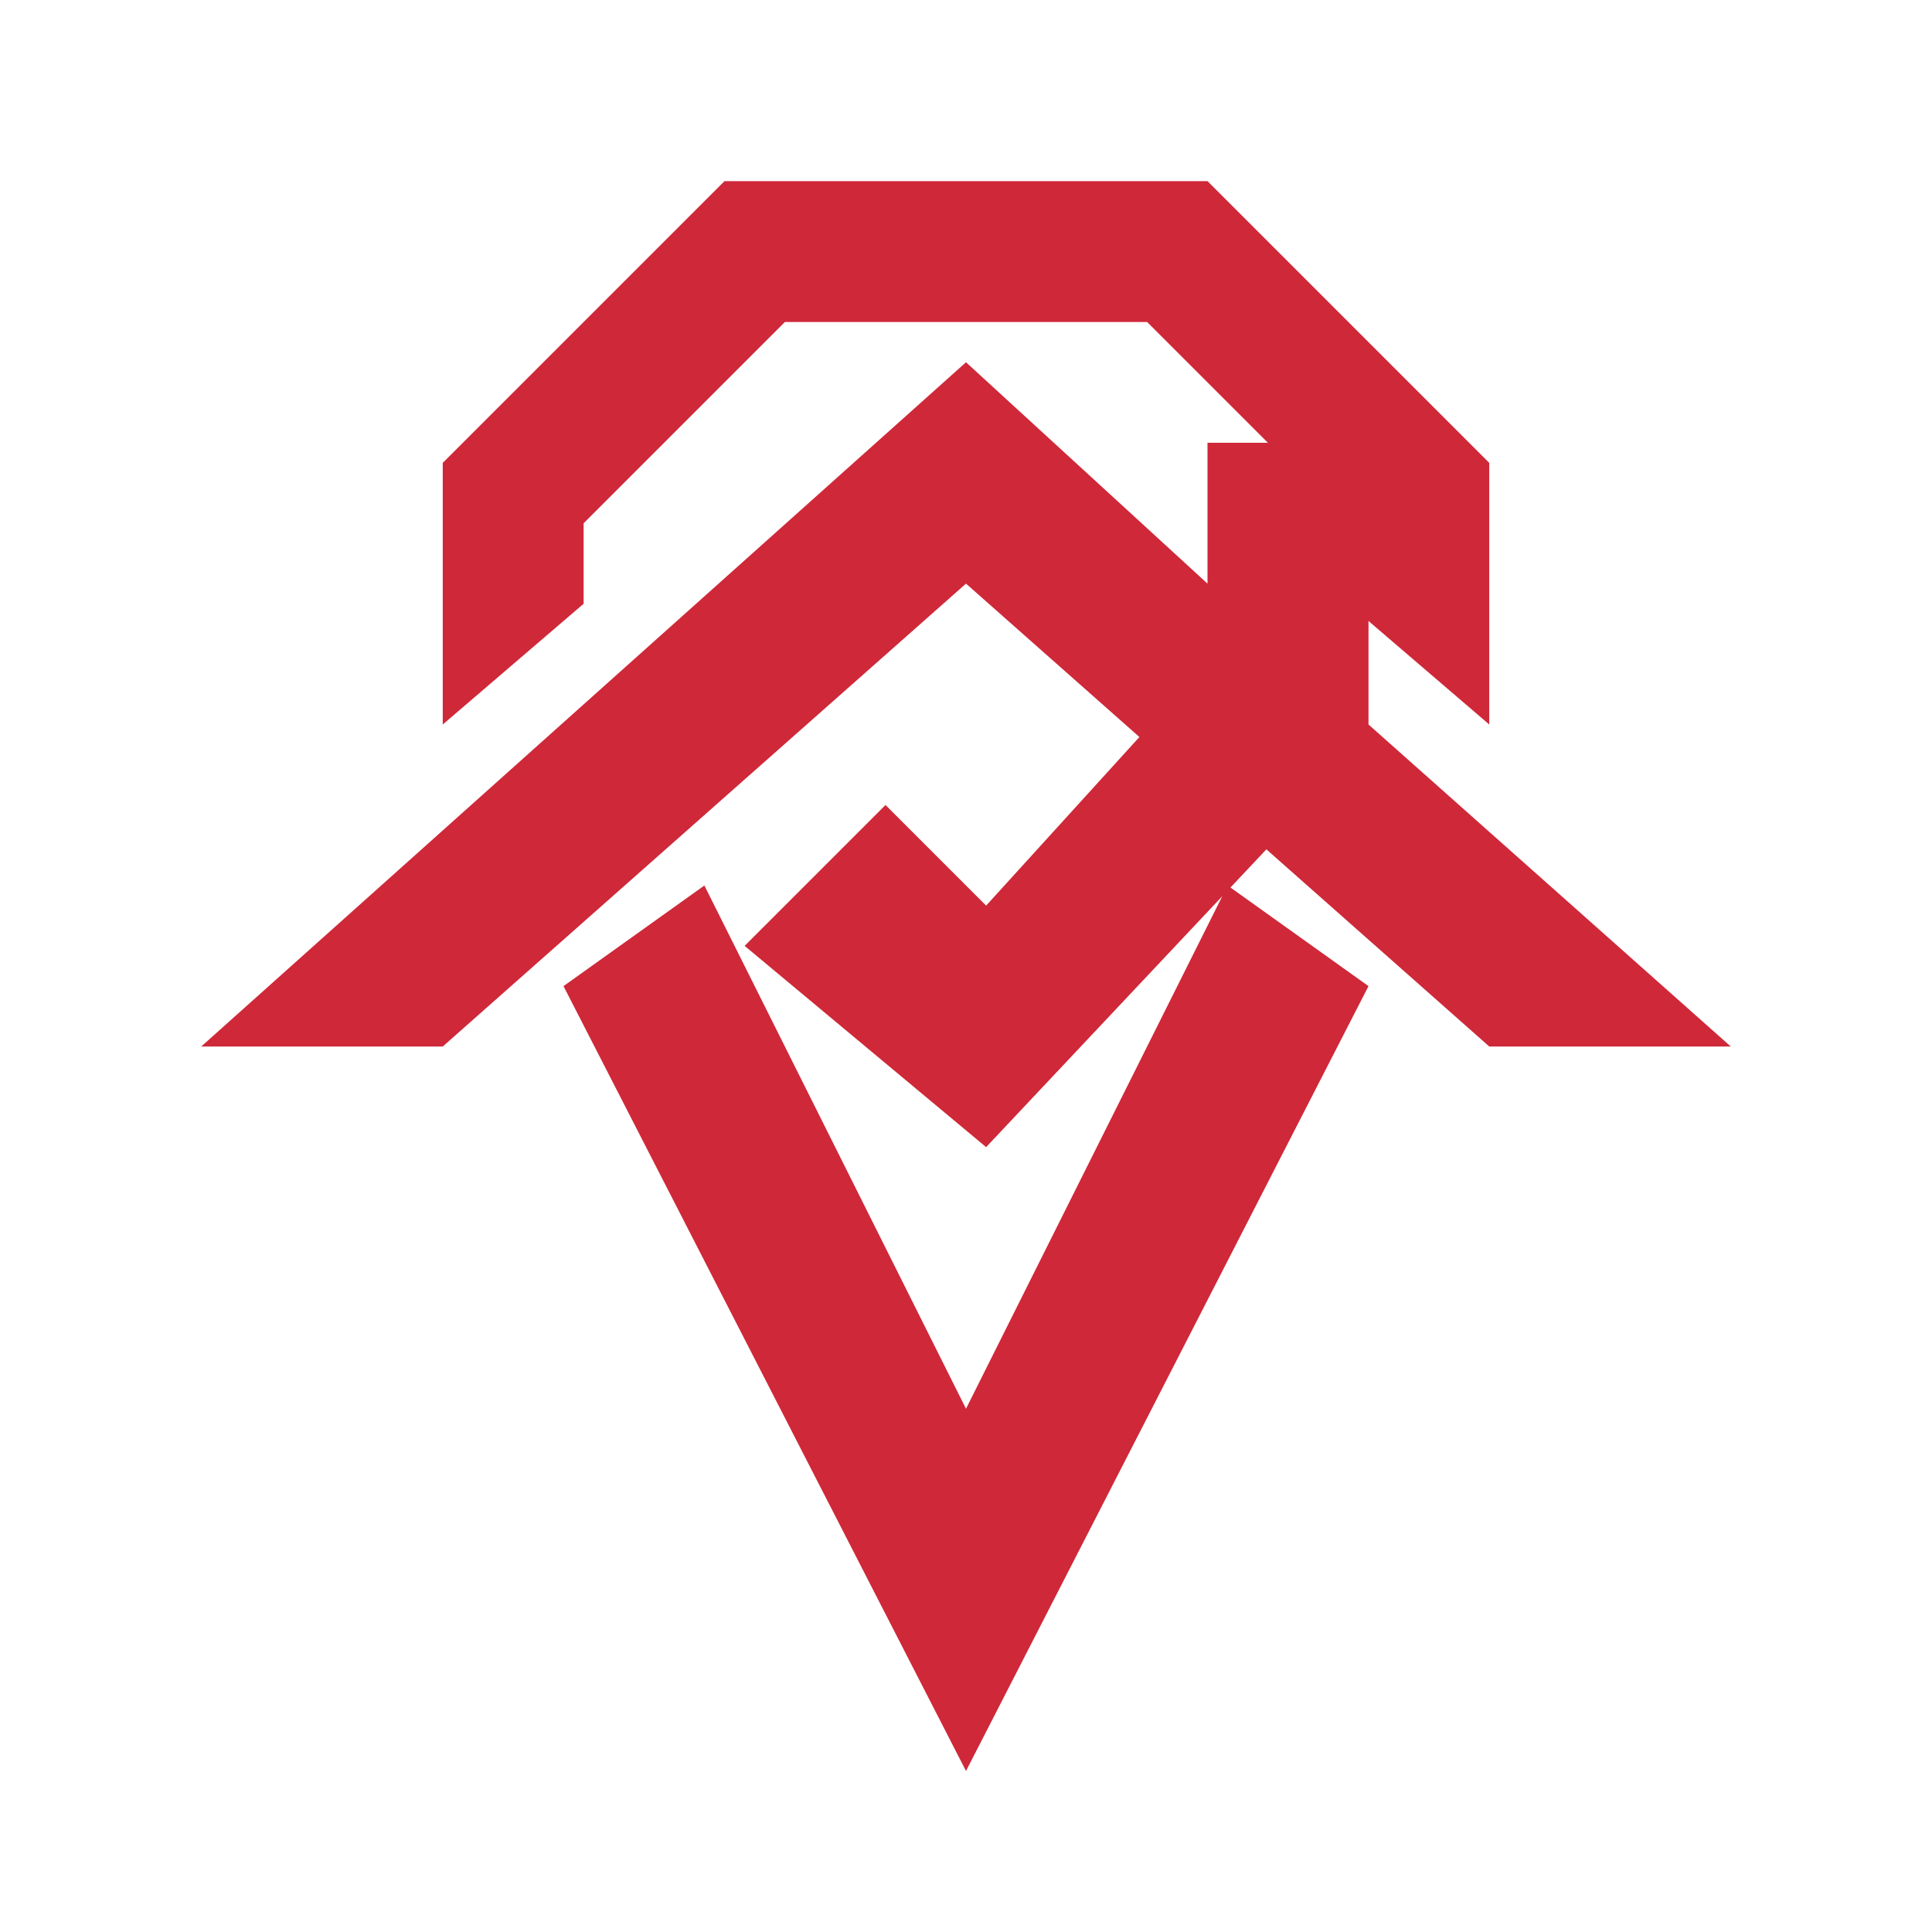
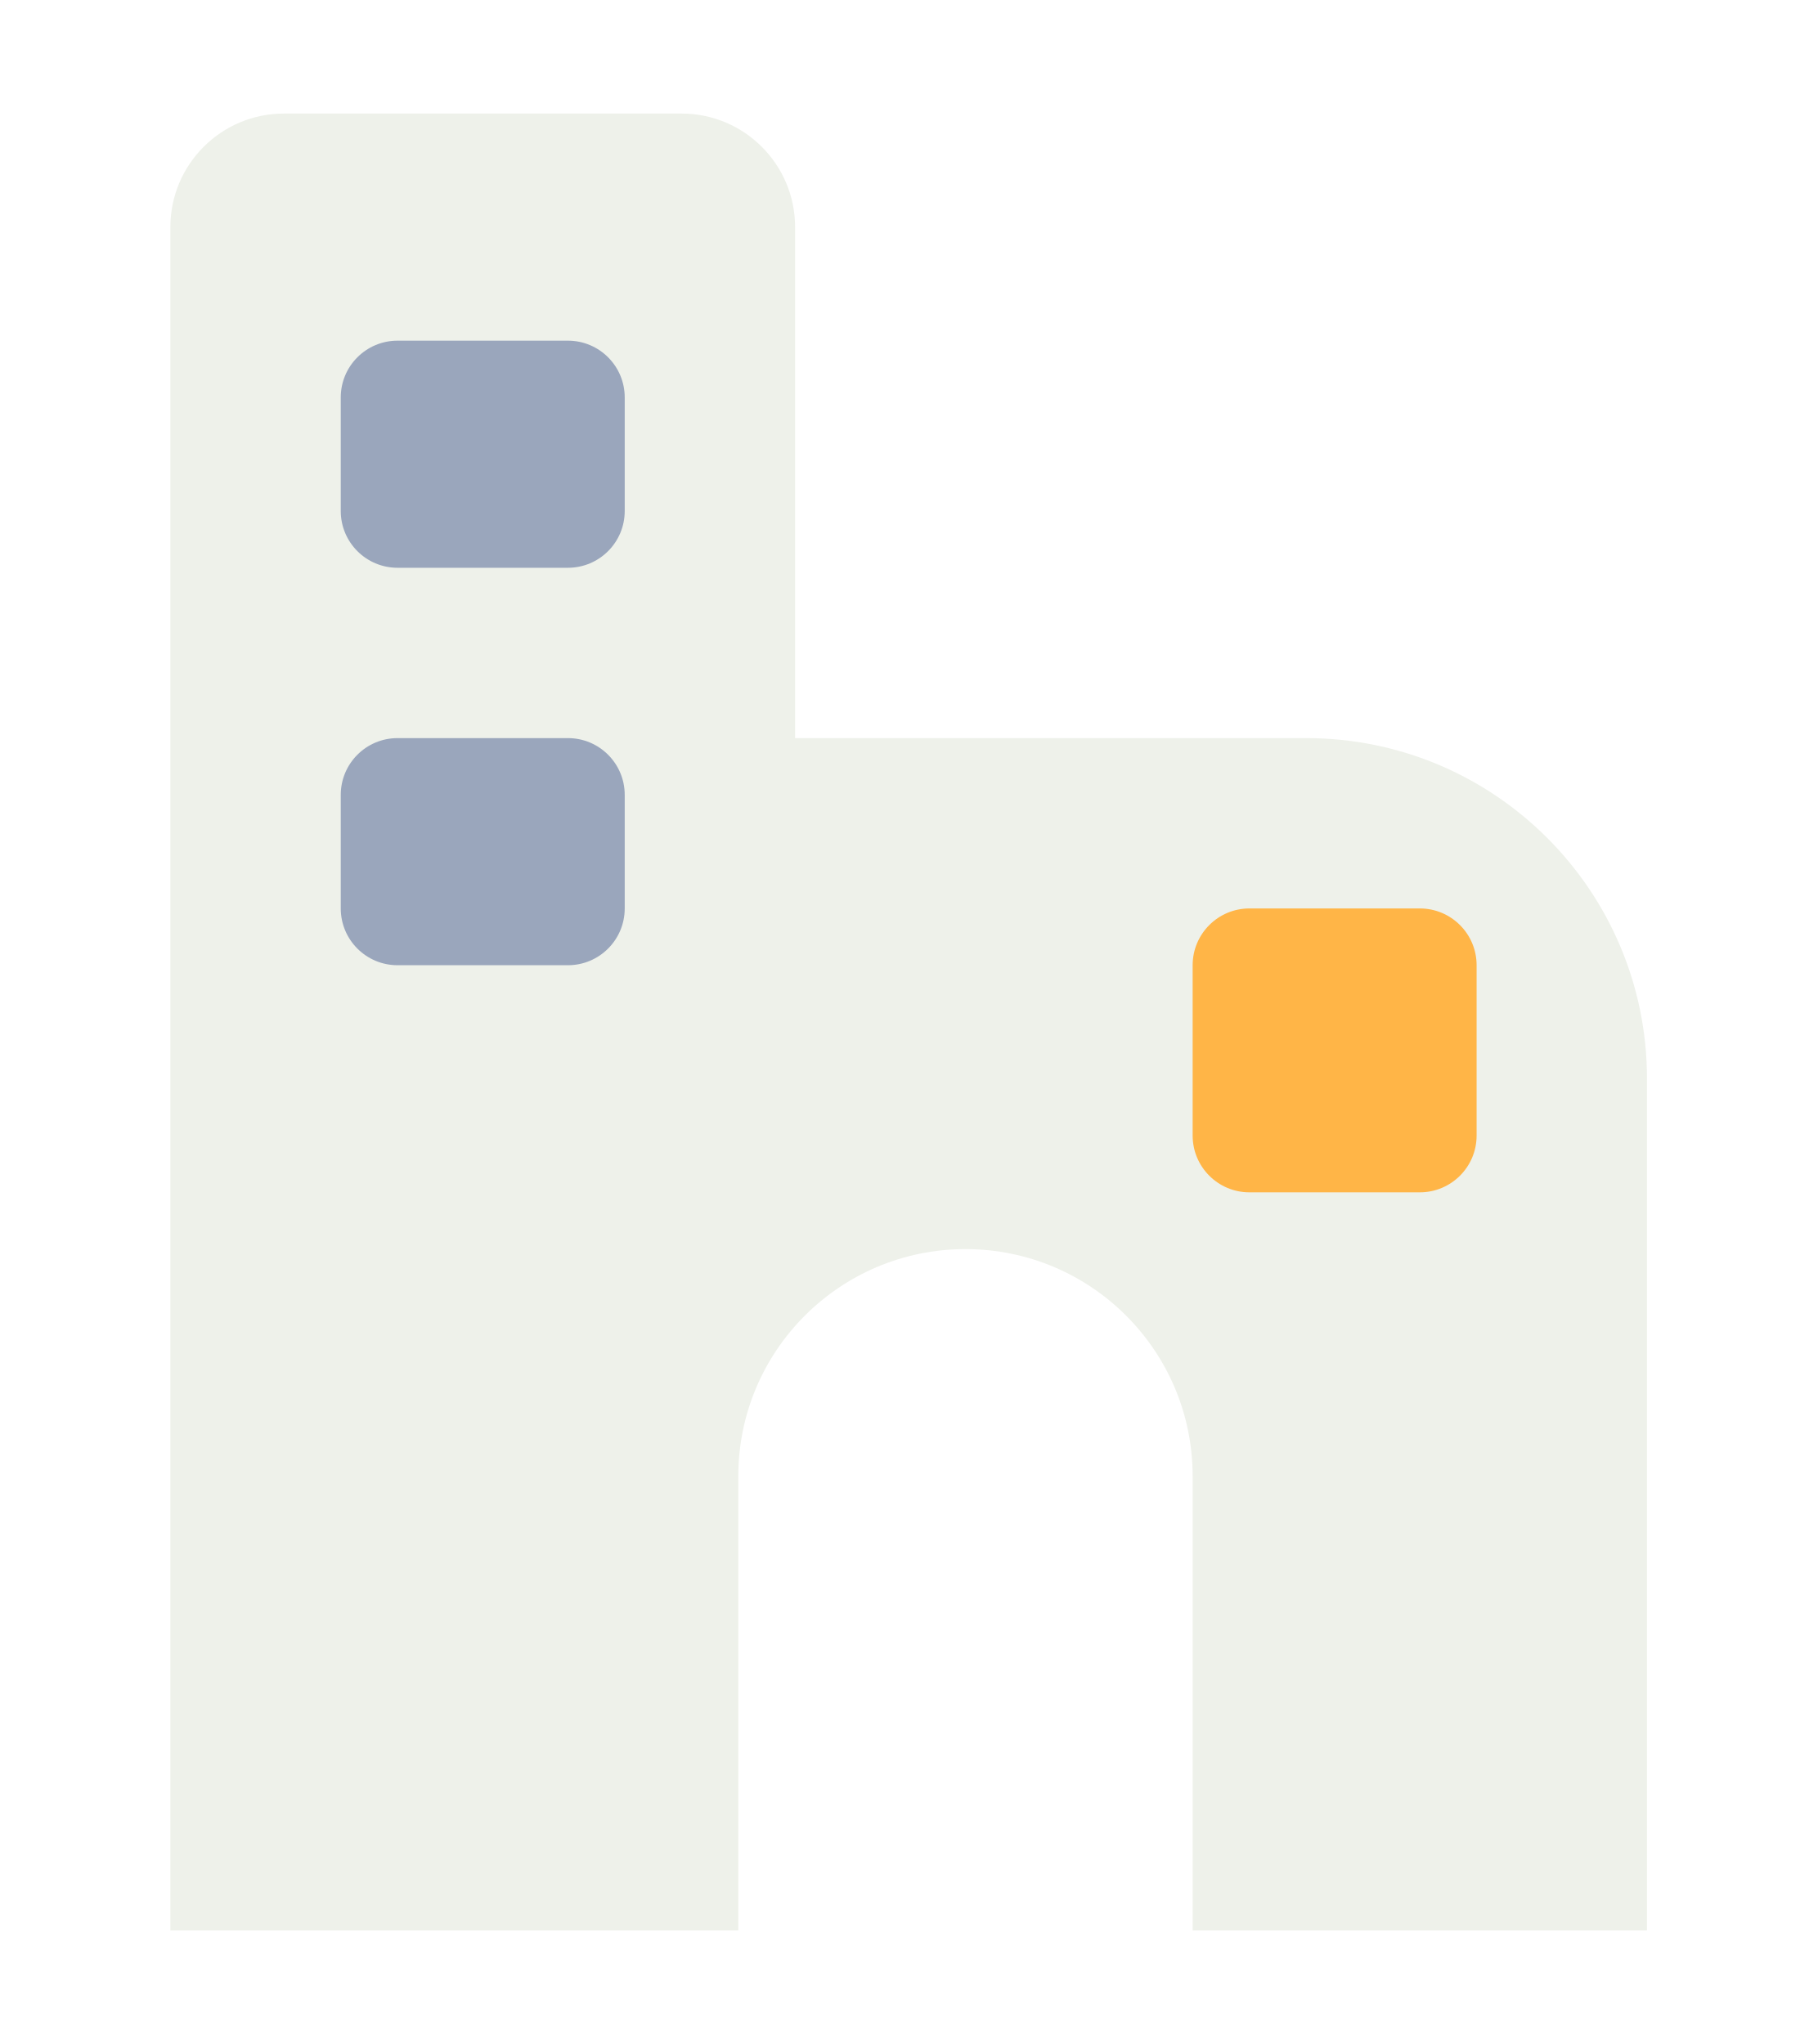
- <svg xmlns="http://www.w3.org/2000/svg" viewBox="0 0 96 96" role="img" aria-labelledby="title desc">
-   <g fill="#cf2839">
-     <path d="M22 36V23L36 9h24l14 14v13l-7-6V26L57 16H39L29 26v4Z" />
-     <path d="M10 52 48 18l12 11v-7h8v14l18 16H74L48 29 22 52Z" />
-     <path d="m28 49 7-5 13 26 13-26 7 5-20 39Z" />
-     <path d="m37 47 7-7 5 5 10-11 6 6-16 17Z" />
-   </g>
+ <svg xmlns="http://www.w3.org/2000/svg" viewBox="0 0 32 36" role="img" aria-labelledby="title desc">
+   <path d="M5 2h7a2 2 0 0 1 2 2v9h9a6 6 0 0 1 6 6v15h-8v-8a4 4 0 0 0-8 0v8H3V4a2 2 0 0 1 2-2z" fill="#eef1ea" />
+   <rect x="6" y="6" width="5" height="4" rx="1" fill="#9aa6bc" />
+   <rect x="6" y="13" width="5" height="4" rx="1" fill="#9aa6bc" />
+   <rect x="21" y="16" width="5" height="5" rx="1" fill="#ffb547" />
</svg>
